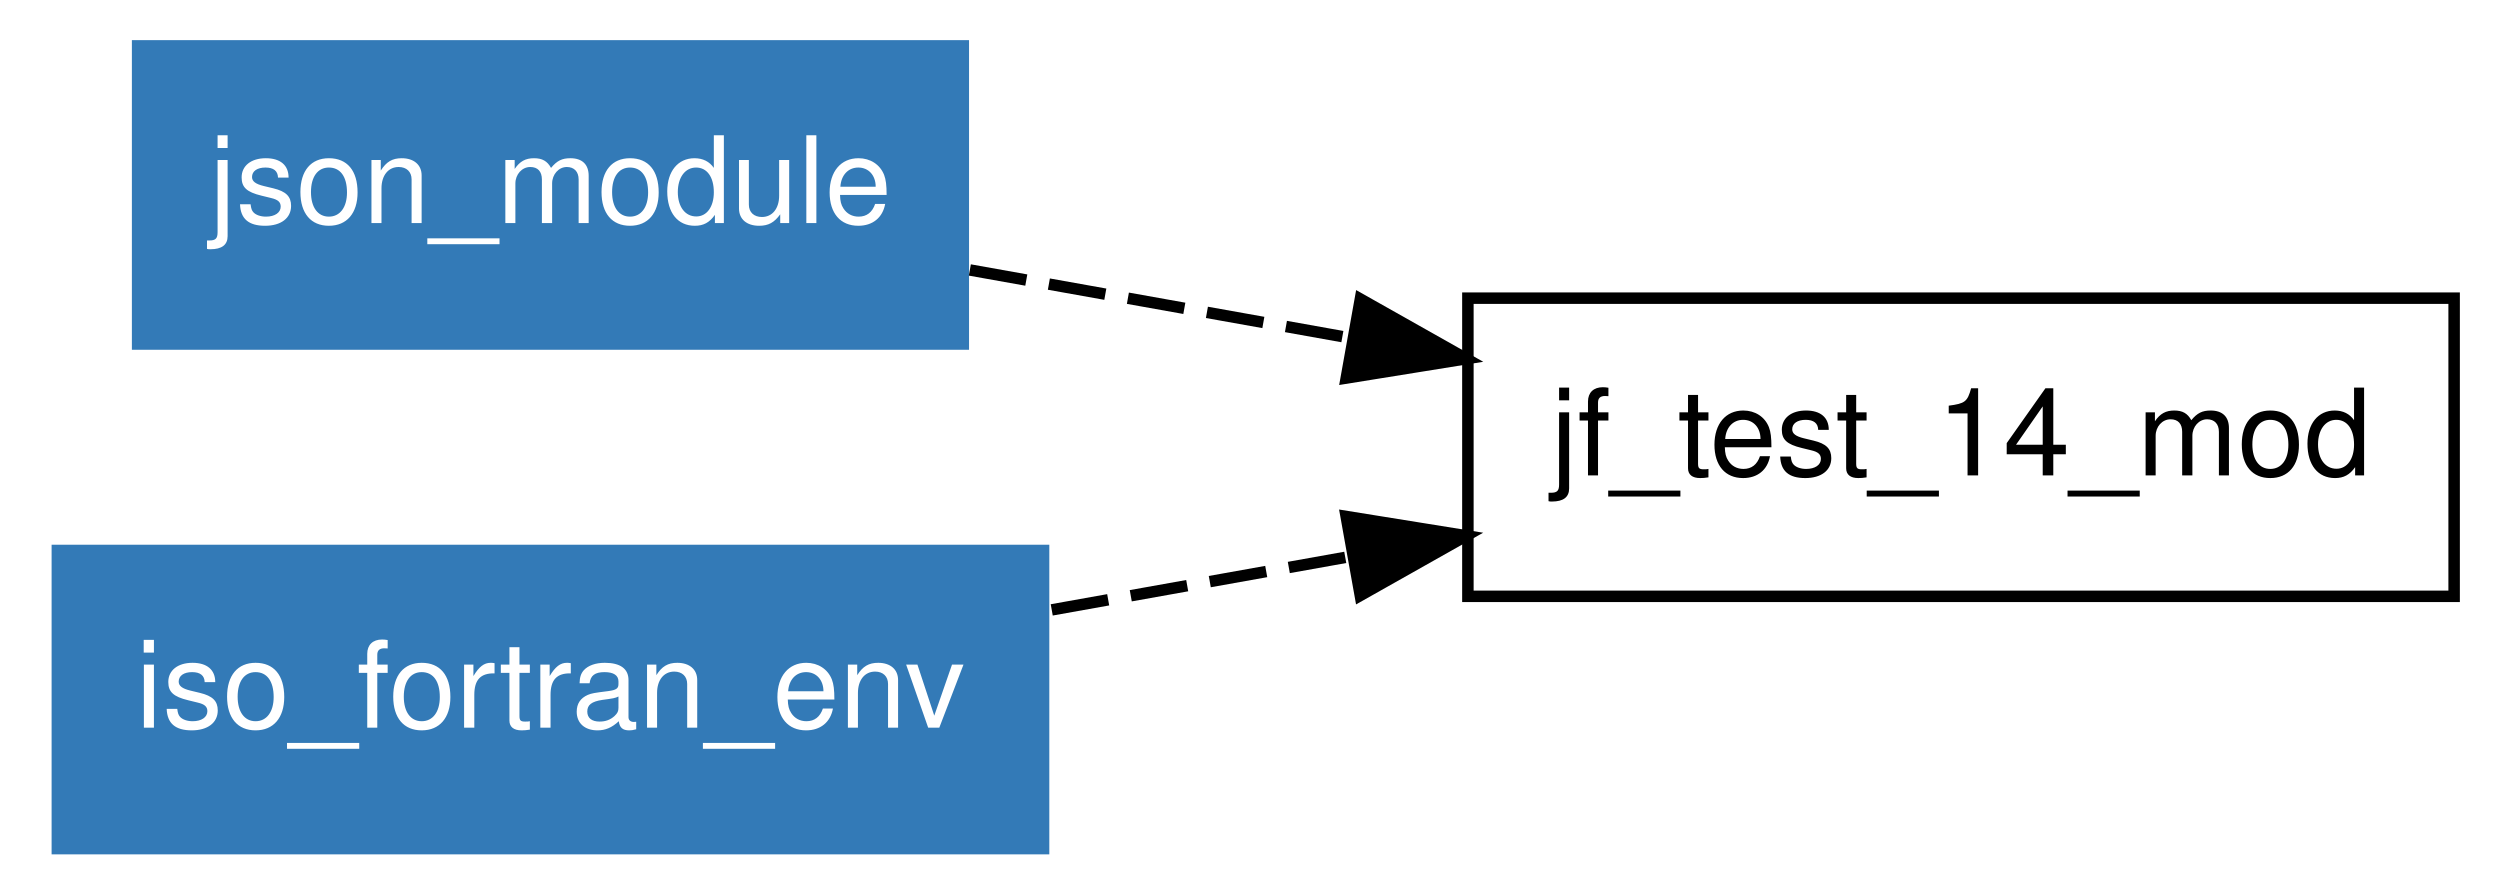
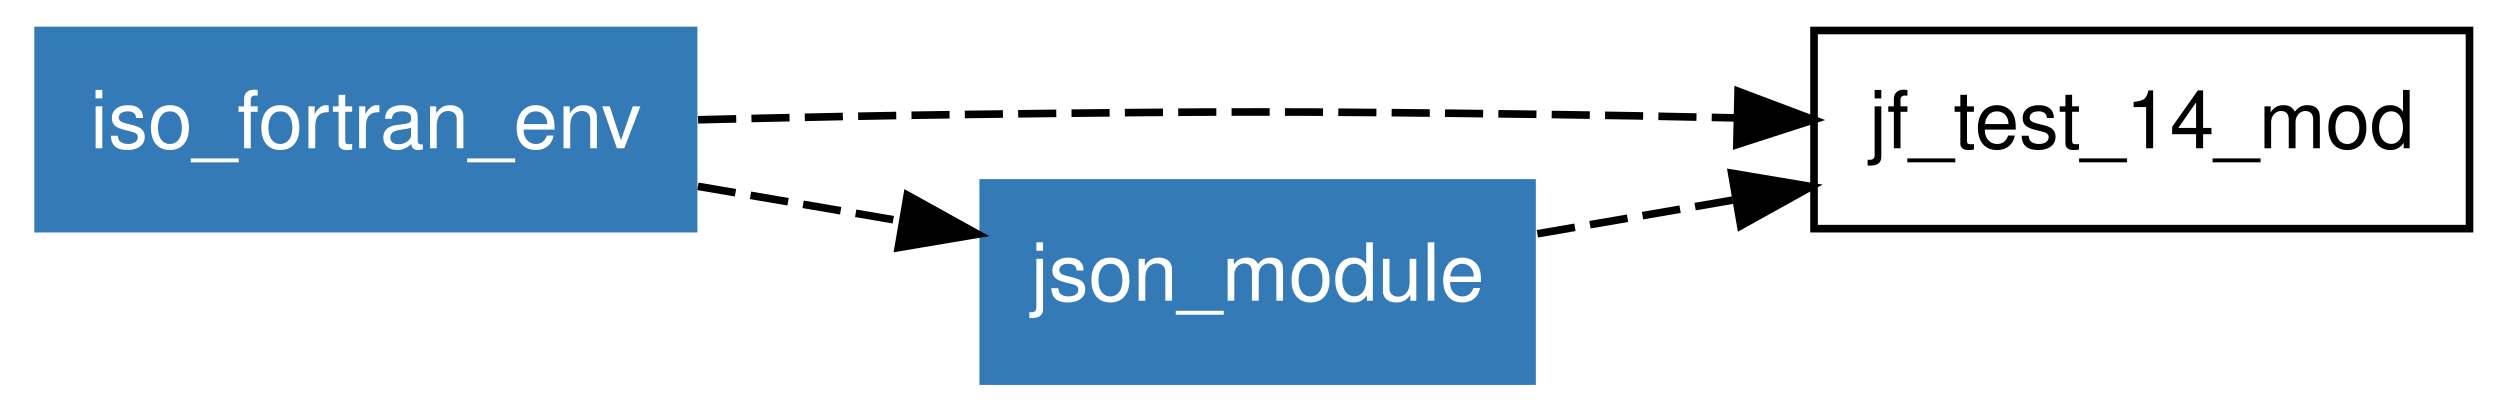
- <svg xmlns="http://www.w3.org/2000/svg" xmlns:xlink="http://www.w3.org/1999/xlink" width="218pt" height="78pt" viewBox="0.00 0.00 218.00 78.00">
-   <g id="graph1" class="graph" transform="scale(1 1) rotate(0) translate(4 74)">
-     <polygon fill="white" stroke="white" points="-4,5 -4,-74 215,-74 215,5 -4,5" />
+ <svg xmlns="http://www.w3.org/2000/svg" xmlns:xlink="http://www.w3.org/1999/xlink" width="328pt" height="54pt" viewBox="0.00 0.00 328.00 54.00">
+   <g id="graph1" class="graph" transform="scale(1 1) rotate(0) translate(4 50)">
+     <polygon fill="white" stroke="white" points="-4,5 -4,-50 325,-50 325,5 -4,5" />
    <g id="node1" class="node">
-       <polygon fill="none" stroke="black" points="210,-48 124,-48 124,-22 210,-22 210,-48" />
-       <text text-anchor="middle" x="167" y="-32.55" font-family="Helvetica,sans-Serif" font-size="10.50">jf_test_14_mod</text>
+       <polygon fill="none" stroke="black" points="320,-46 234,-46 234,-20 320,-20 320,-46" />
+       <text text-anchor="middle" x="277" y="-30.55" font-family="Helvetica,sans-Serif" font-size="10.50">jf_test_14_mod</text>
    </g>
    <g id="node2" class="node">
-       <polygon fill="#337ab7" stroke="#337ab7" points="80,-70 8,-70 8,-44 80,-44 80,-70" />
-       <text text-anchor="middle" x="44" y="-54.55" font-family="Helvetica,sans-Serif" font-size="10.50" fill="white">json_module</text>
-     </g>
-     <g id="edge2" class="edge">
-       <path fill="none" stroke="black" stroke-dasharray="5,2" d="M80.571,-50.459C90.981,-48.597 102.538,-46.53 113.725,-44.529" />
-       <polygon fill="black" stroke="black" points="114.623,-47.924 123.851,-42.718 113.391,-41.033 114.623,-47.924" />
-     </g>
-     <g id="node3" class="node">
      <a xlink:href="https://gcc.gnu.org/onlinedocs/gfortran/ISO_005fFORTRAN_005fENV.html" xlink:title="iso_fortran_env">
-         <polygon fill="#337ab7" stroke="#337ab7" points="87,-26 1,-26 1,-1.24345e-14 87,-3.55271e-15 87,-26" />
-         <text text-anchor="middle" x="44" y="-10.55" font-family="Helvetica,sans-Serif" font-size="10.50" fill="white">iso_fortran_env</text>
+         <polygon fill="#337ab7" stroke="#337ab7" points="87,-46 1,-46 1,-20 87,-20 87,-46" />
+         <text text-anchor="middle" x="44" y="-30.55" font-family="Helvetica,sans-Serif" font-size="10.50" fill="white">iso_fortran_env</text>
      </a>
    </g>
    <g id="edge4" class="edge">
-       <path fill="none" stroke="black" stroke-dasharray="5,2" d="M87.712,-20.818C96.149,-22.327 105.074,-23.924 113.775,-25.48" />
-       <polygon fill="black" stroke="black" points="113.383,-28.965 123.843,-27.281 114.615,-22.075 113.383,-28.965" />
+       <path fill="none" stroke="black" stroke-dasharray="5,2" d="M87.592,-34.287C99.405,-34.582 112.192,-34.852 124,-35 156.886,-35.411 165.114,-35.416 198,-35 206.381,-34.894 215.261,-34.725 223.925,-34.528" />
+       <polygon fill="black" stroke="black" points="224.04,-38.026 233.953,-34.287 223.872,-31.029 224.04,-38.026" />
+     </g>
+     <g id="node3" class="node">
+       <a xlink:href="../module/json_module.html" xlink:title="json_module">
+         <polygon fill="#337ab7" stroke="#337ab7" points="197,-26 125,-26 125,-1.24345e-14 197,-3.55271e-15 197,-26" />
+         <text text-anchor="middle" x="161" y="-10.55" font-family="Helvetica,sans-Serif" font-size="10.50" fill="white">json_module</text>
+       </a>
+     </g>
+     <g id="edge2" class="edge">
+       <path fill="none" stroke="black" stroke-dasharray="5,2" d="M87.567,-25.553C96.252,-24.068 105.409,-22.503 114.198,-21" />
+       <polygon fill="black" stroke="black" points="115.029,-24.409 124.296,-19.274 113.85,-17.509 115.029,-24.409" />
+     </g>
+     <g id="edge6" class="edge">
+       <path fill="none" stroke="black" stroke-dasharray="5,2" d="M197.703,-19.328C205.909,-20.743 214.775,-22.271 223.504,-23.777" />
+       <polygon fill="black" stroke="black" points="223.192,-27.274 233.641,-25.524 224.381,-20.376 223.192,-27.274" />
    </g>
  </g>
</svg>
